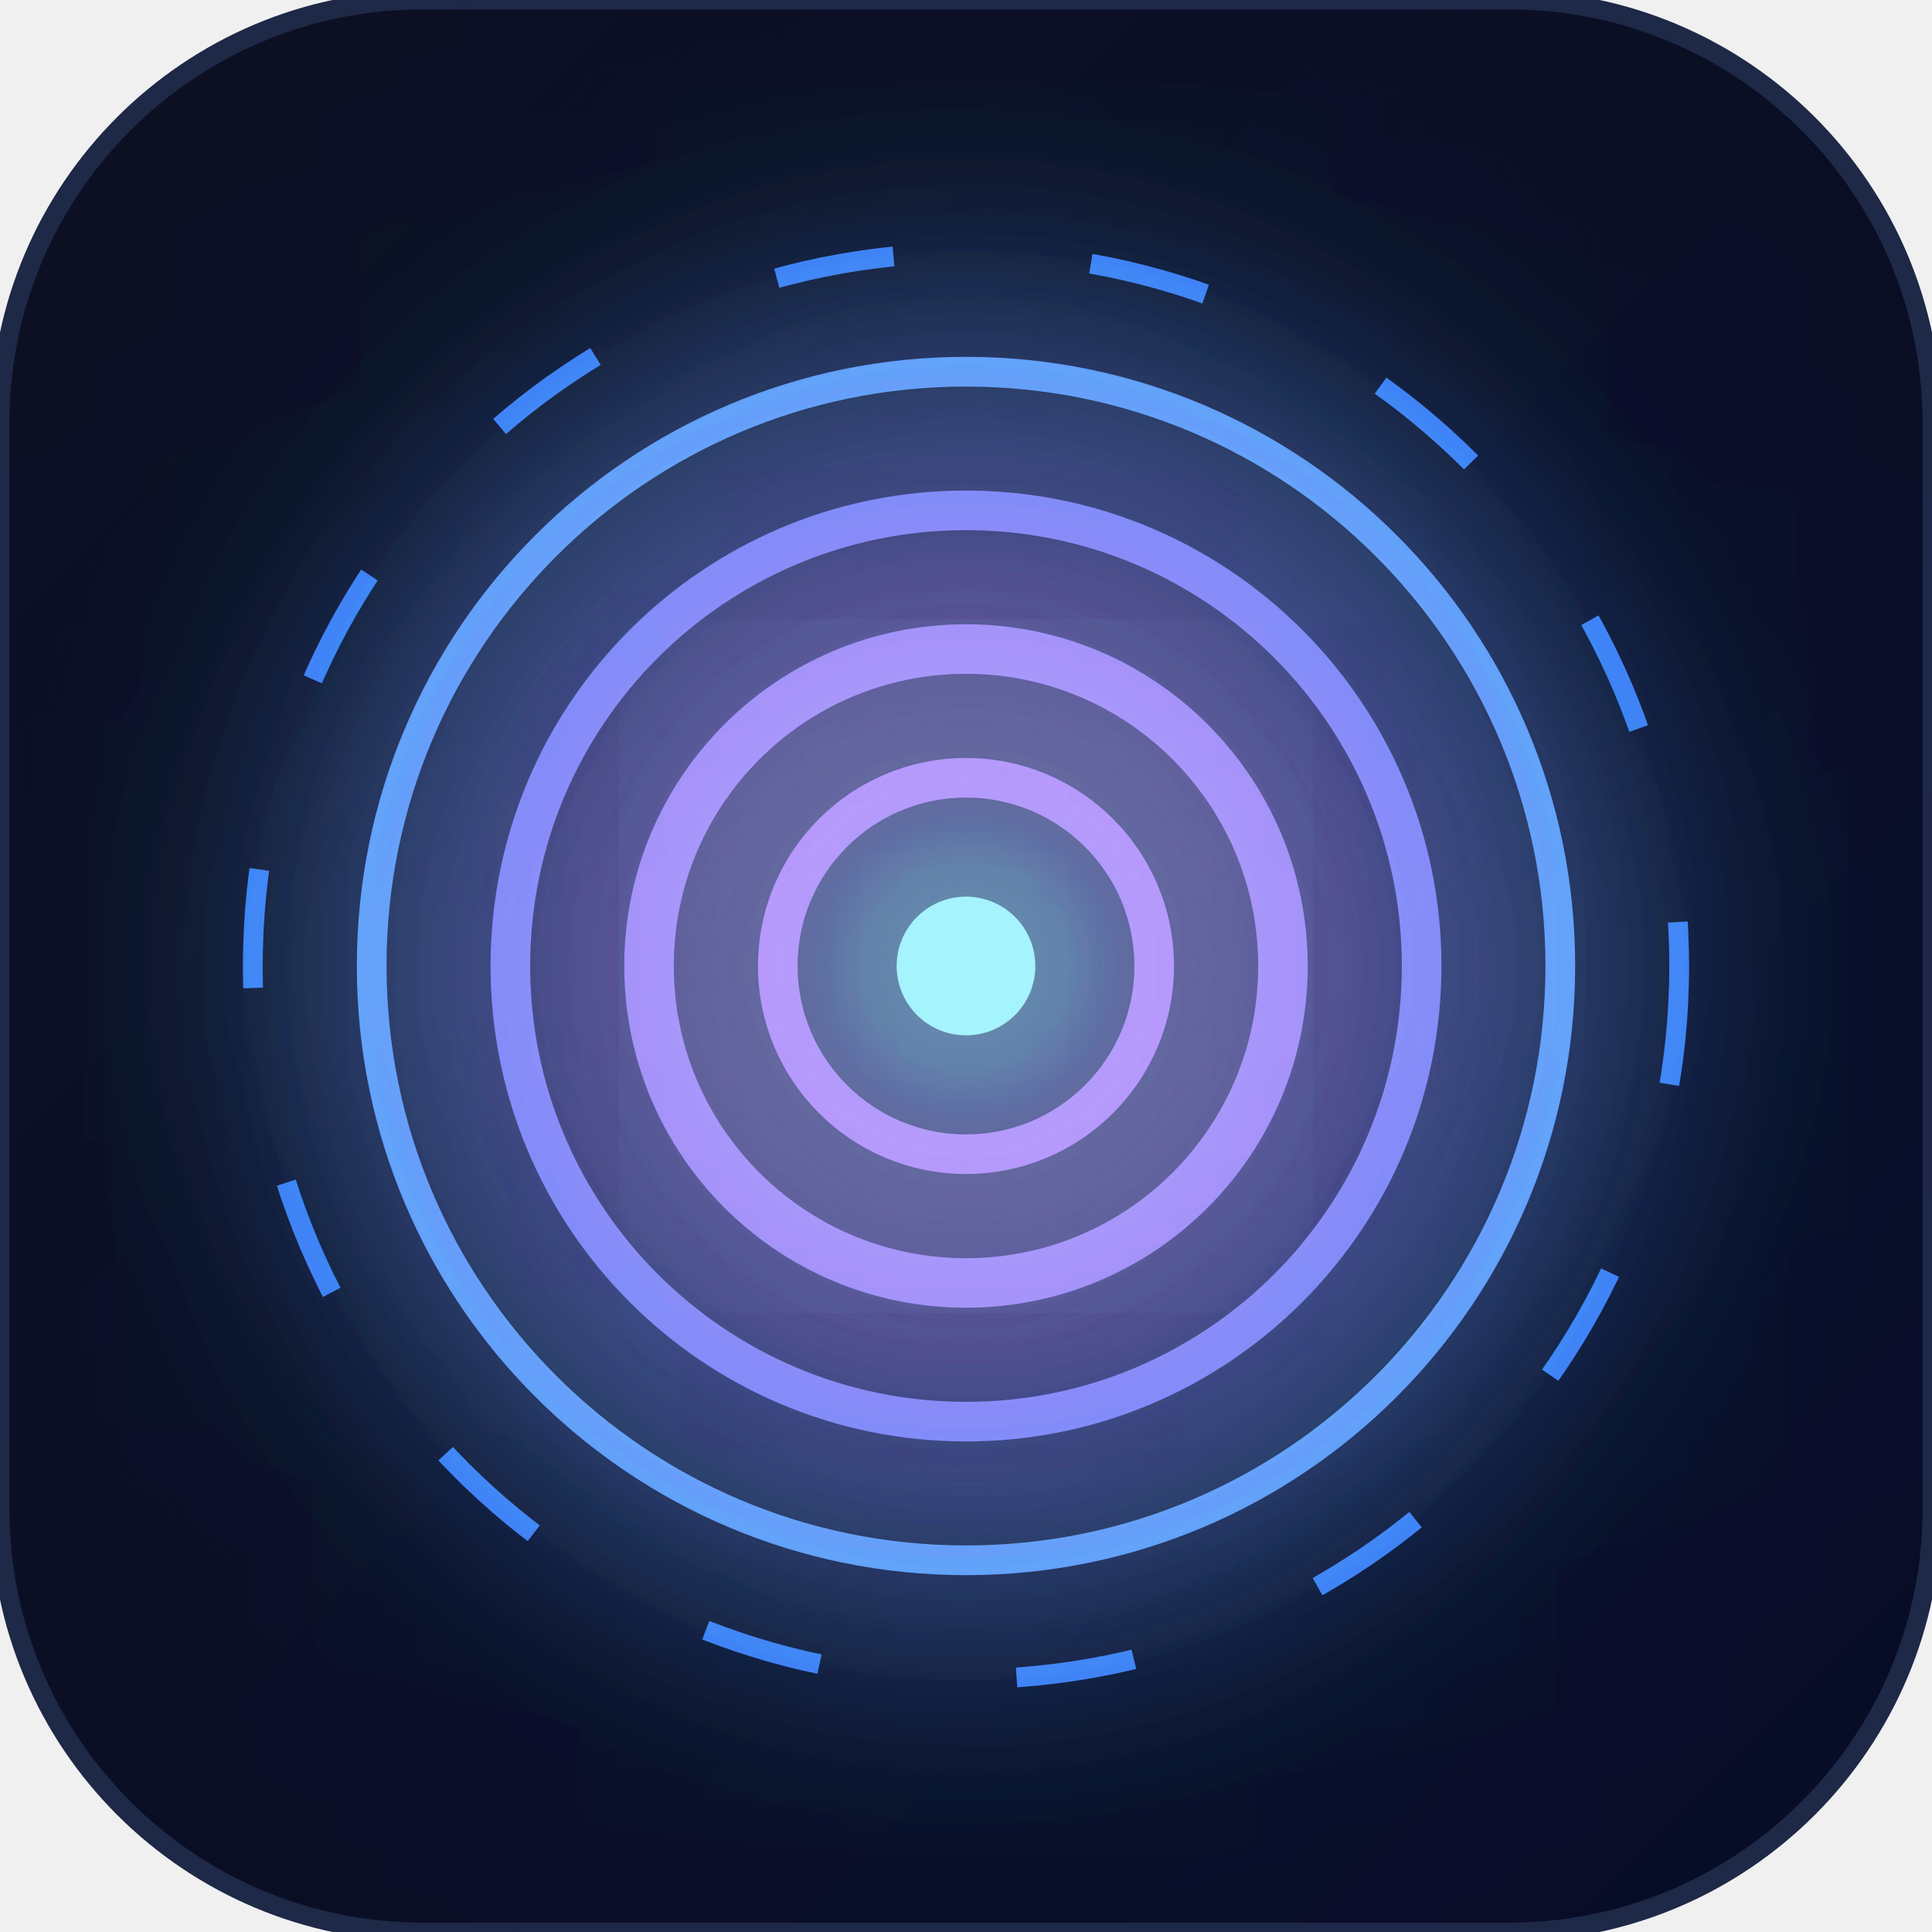
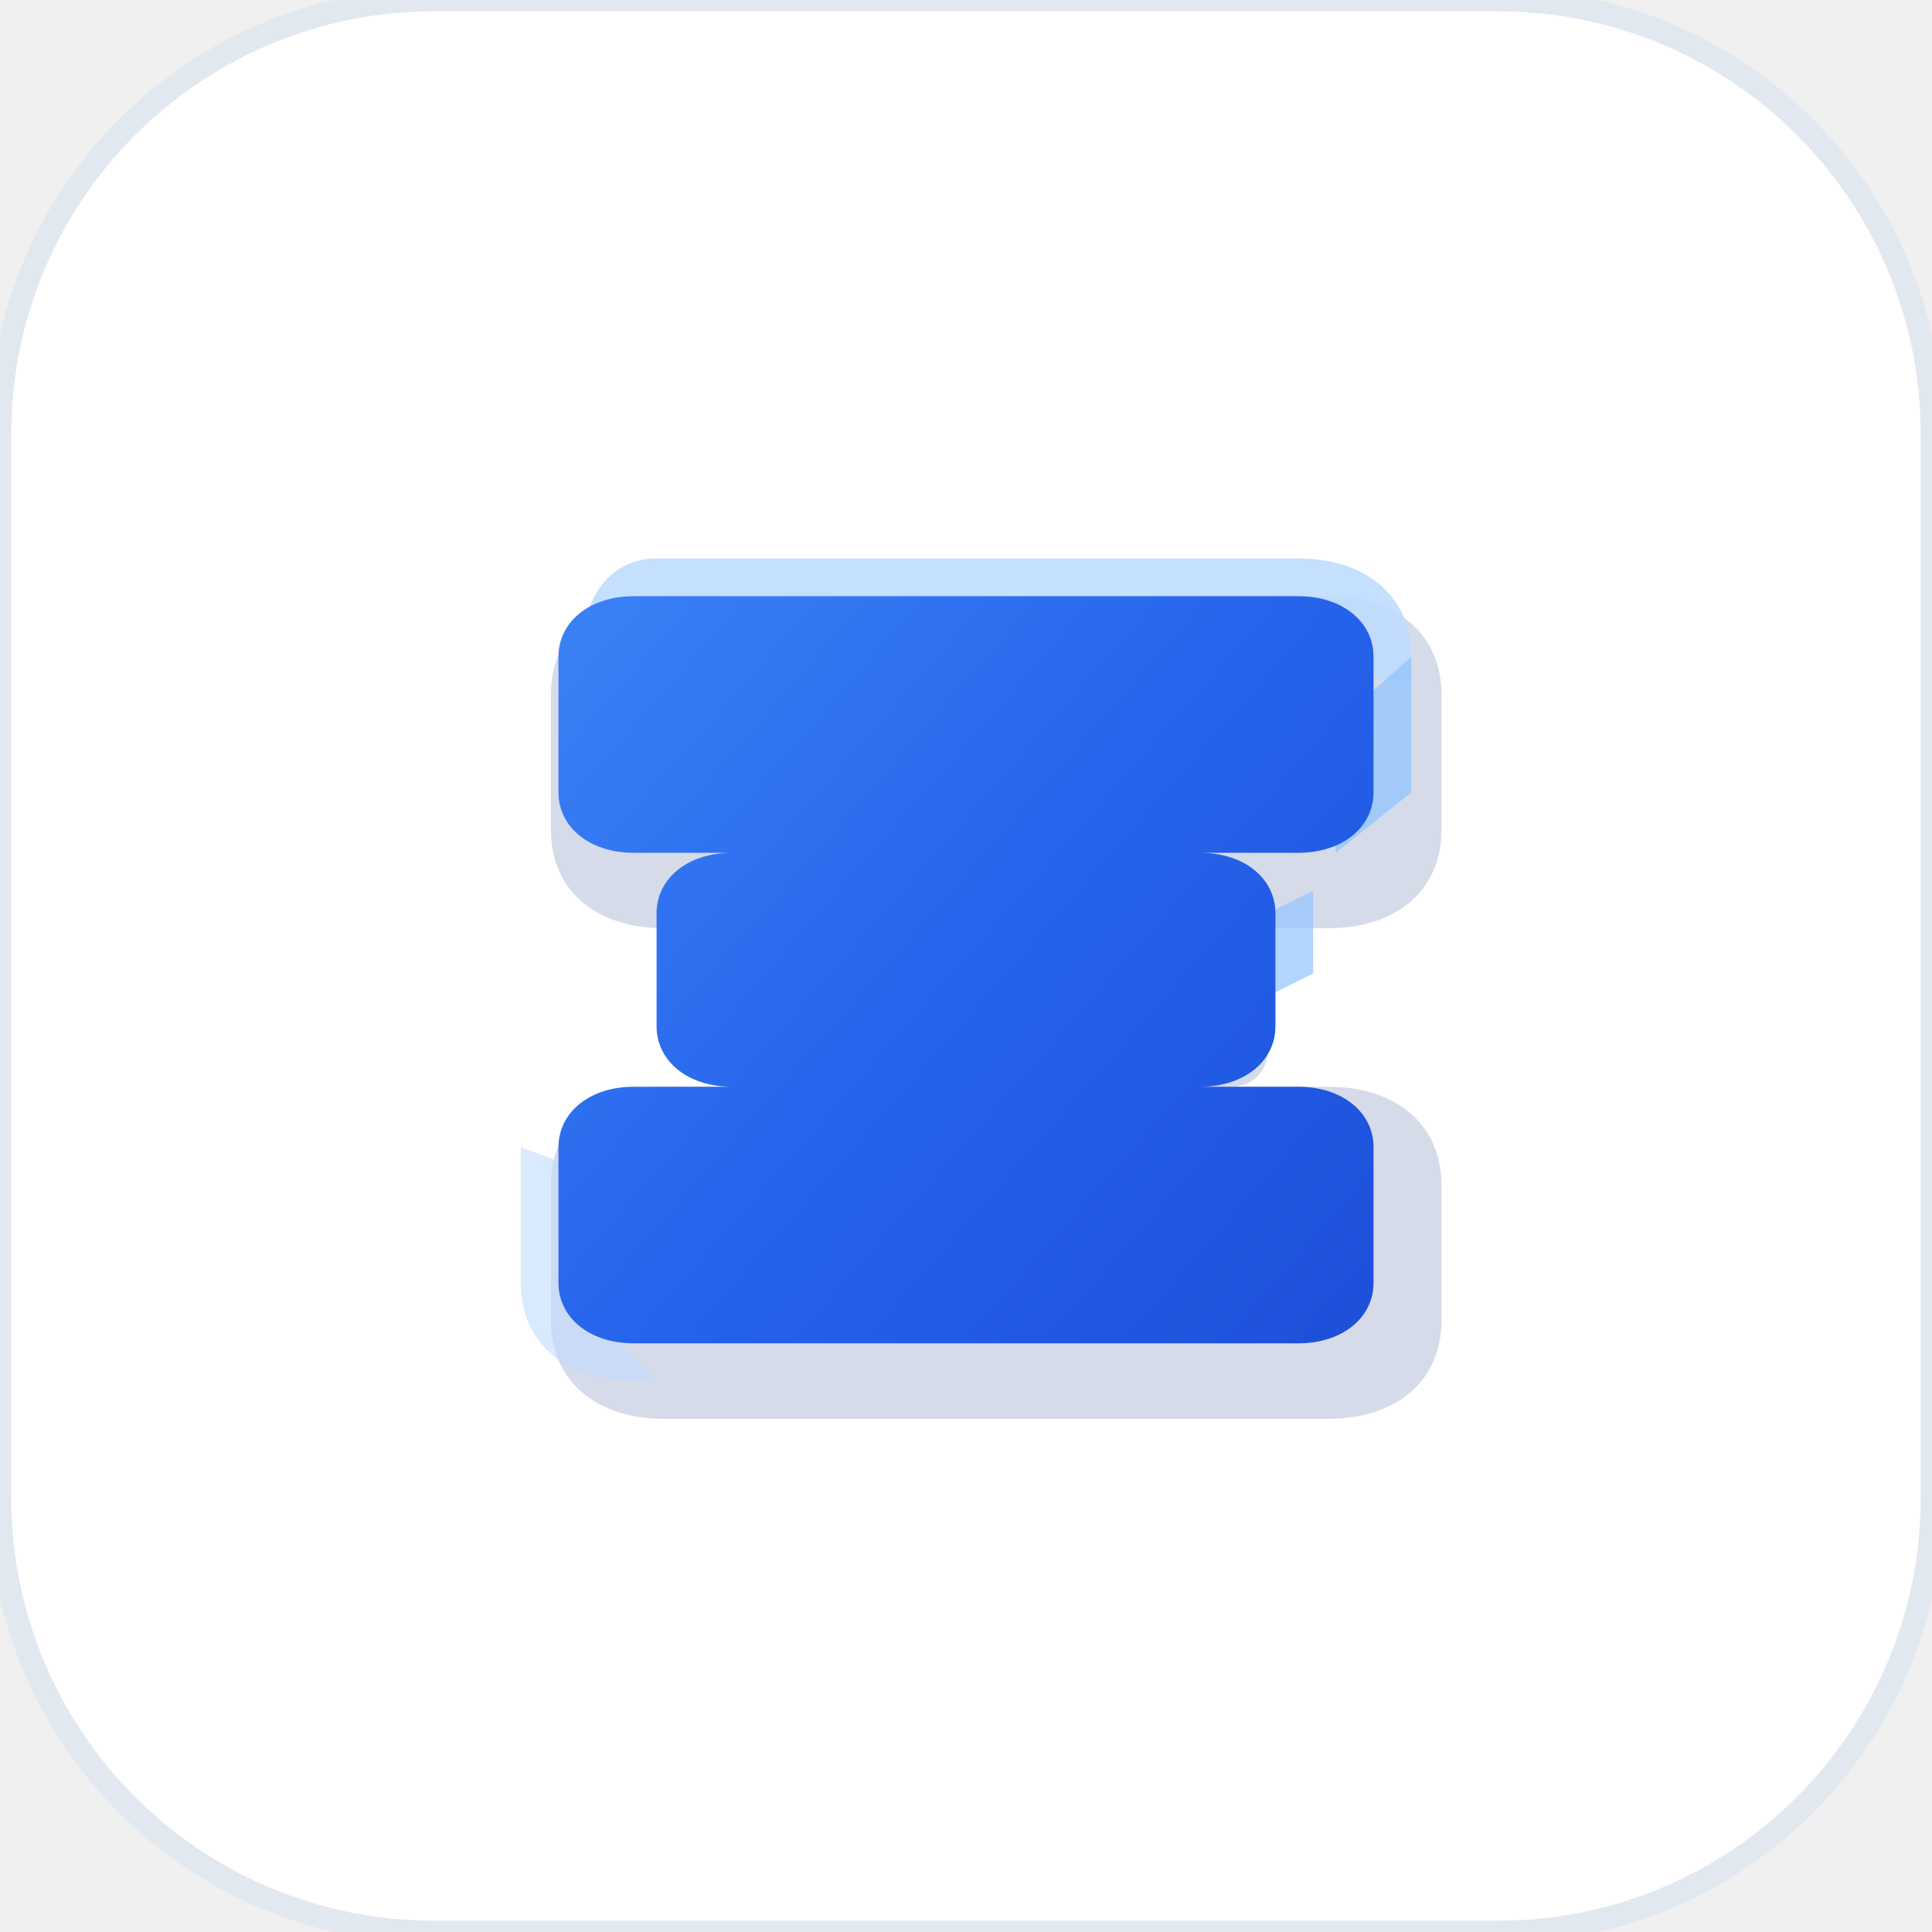
- <svg xmlns="http://www.w3.org/2000/svg" width="180" height="180" viewBox="0 0 512 512" fill="none">
+ <svg xmlns="http://www.w3.org/2000/svg" width="512" height="512" viewBox="0 0 512 512" fill="none">
+   <rect width="512" height="512" rx="115" fill="white" />
+   <rect width="512" height="512" rx="115" fill="none" stroke="#E2E8F0" stroke-width="6" />
+   <g opacity="0.18" transform="translate(8,10)">
+     <path d="M168 148 L344 148 C362 148 374 158 374 174 L374 210 C374 226 362 236 344 236 L194 236 C188 236 184 240 184 246 L184 268 C184 274 188 278 194 278 L344 278 C362 278 374 288 374 304 L374 340 C374 356 362 366 344 366 L168 366 C150 366 138 356 138 340 L138 304 C138 288 150 278 168 278 L318 278 C324 278 328 274 328 268 L328 246 C328 240 324 236 318 236 L168 236 C150 236 138 226 138 210 L138 174 C138 158 150 148 168 148 Z" fill="#1E3A8A" />
+   </g>
+   <path d="M174 148 L344 148 C362 148 374 158 374 174 L374 180 L154 180 L154 174 C154 158 162 148 174 148 Z" fill="#BFDBFE" opacity="0.9" />
+   <path d="M374 174 L374 210 L354 226 L354 192 Z" fill="#93C5FD" opacity="0.8" />
+   <path d="M138 304 L138 340 C138 356 150 366 168 366 L174 366 L154 346 L154 310 Z" fill="#BFDBFE" opacity="0.6" />
+   <path d="M328 246 L328 268 L348 258 L348 236 Z" fill="#93C5FD" opacity="0.7" />
+   <path d="M168 158 L344 158 C356 158 364 165 364 174 L364 210 C364 219 356 226 344 226 L194 226 C182 226 174 233 174 242 L174 272 C174 281 182 288 194 288 L344 288 C356 288 364 295 364 304 L364 340 C364 349 356 356 344 356 L168 356 C156 356 148 349 148 340 L148 304 C148 295 156 288 168 288 L318 288 C330 288 338 281 338 272 L338 242 C338 233 330 226 318 226 L168 226 C156 226 148 219 148 210 L148 174 C148 165 156 158 168 158 Z" fill="url(#brandGrad)" />
  <defs>
-     <linearGradient id="bg" x1="0%" y1="0%" x2="100%" y2="100%">
-       <stop offset="0%" stop-color="#0d1021" />
-       <stop offset="100%" stop-color="#080d28" />
+     <linearGradient id="brandGrad" x1="148" y1="158" x2="374" y2="356" gradientUnits="userSpaceOnUse">
+       <stop offset="0%" stop-color="#3B82F6" />
+       <stop offset="50%" stop-color="#2563EB" />
+       <stop offset="100%" stop-color="#1D4ED8" />
    </linearGradient>
-     <filter id="g1" x="-120%" y="-120%" width="340%" height="340%">
-       <feGaussianBlur stdDeviation="10" result="b1" />
-       <feGaussianBlur stdDeviation="20" result="b2" in="SourceGraphic" />
-       <feMerge>
-         <feMergeNode in="b2" />
-         <feMergeNode in="b1" />
-         <feMergeNode in="SourceGraphic" />
-       </feMerge>
-     </filter>
-     <filter id="g2" x="-80%" y="-80%" width="260%" height="260%">
-       <feGaussianBlur stdDeviation="6" result="b" />
-       <feMerge>
-         <feMergeNode in="b" />
-         <feMergeNode in="b" />
-         <feMergeNode in="SourceGraphic" />
-       </feMerge>
-     </filter>
-     <filter id="g3" x="-200%" y="-200%" width="500%" height="500%">
-       <feGaussianBlur stdDeviation="15" result="b" />
-       <feMerge>
-         <feMergeNode in="b" />
-         <feMergeNode in="b" />
-         <feMergeNode in="b" />
-         <feMergeNode in="SourceGraphic" />
-       </feMerge>
-     </filter>
-     <radialGradient id="cg" cx="50%" cy="50%" r="50%">
-       <stop offset="0%" stop-color="#a5f3fc" stop-opacity="1" />
-       <stop offset="60%" stop-color="#67e8f9" stop-opacity="0.6" />
-       <stop offset="100%" stop-color="#3b82f6" stop-opacity="0" />
-     </radialGradient>
  </defs>
-   <rect width="512" height="512" rx="112" ry="112" fill="url(#bg)" />
-   <rect width="512" height="512" rx="112" ry="112" fill="none" stroke="#1e2847" stroke-width="5" />
-   <g transform="translate(46, 46) scale(5.25)">
-     <circle cx="40" cy="40" r="36" stroke="#3b82f6" stroke-width="1" fill="none" filter="url(#g1)" stroke-dasharray="6 10" />
-     <circle cx="40" cy="40" r="30" stroke="#60a5fa" stroke-width="1.5" fill="none" filter="url(#g2)" />
-     <circle cx="40" cy="40" r="23" stroke="#818cf8" stroke-width="2" fill="none" filter="url(#g2)" />
-     <circle cx="40" cy="40" r="16" stroke="#a78bfa" stroke-width="2.5" fill="none" filter="url(#g2)" />
-     <circle cx="40" cy="40" r="9.5" stroke="#c084fc" stroke-width="2" fill="none" filter="url(#g2)" />
-     <circle cx="40" cy="40" r="9" fill="url(#cg)" opacity="0.4" filter="url(#g3)" />
-     <circle cx="40" cy="40" r="3.5" fill="#a5f3fc" filter="url(#g3)" />
-   </g>
</svg>
